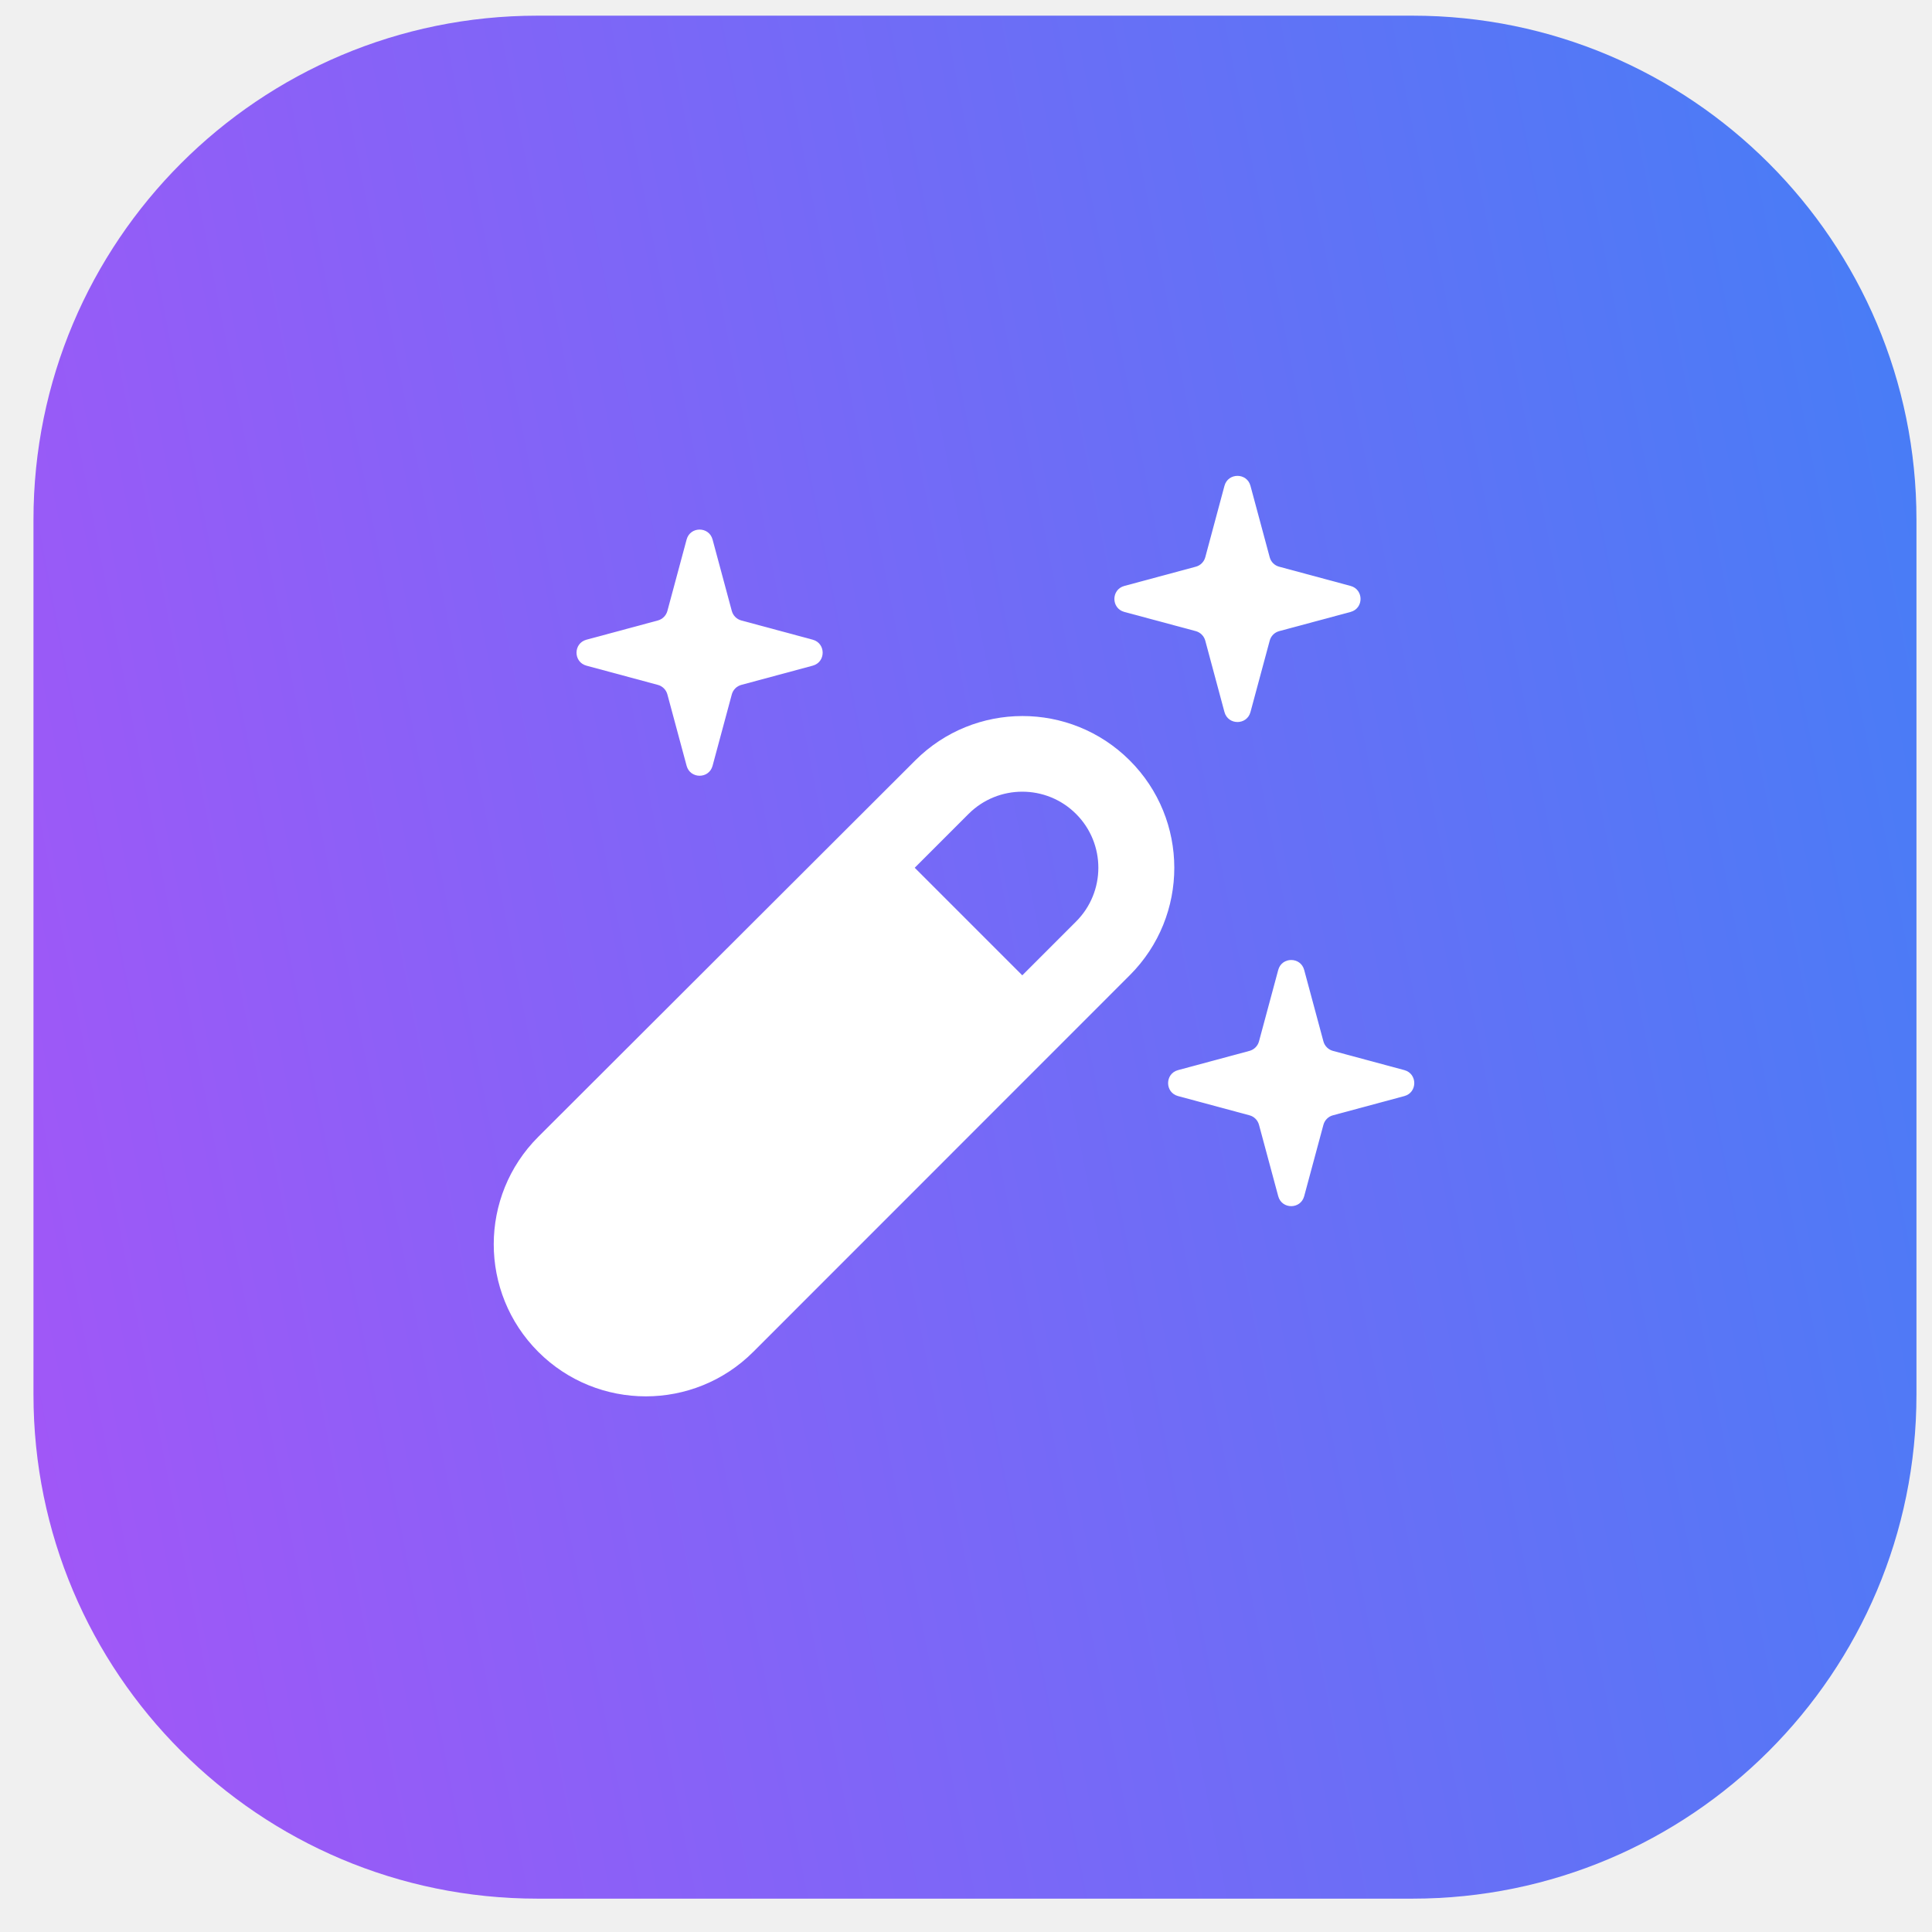
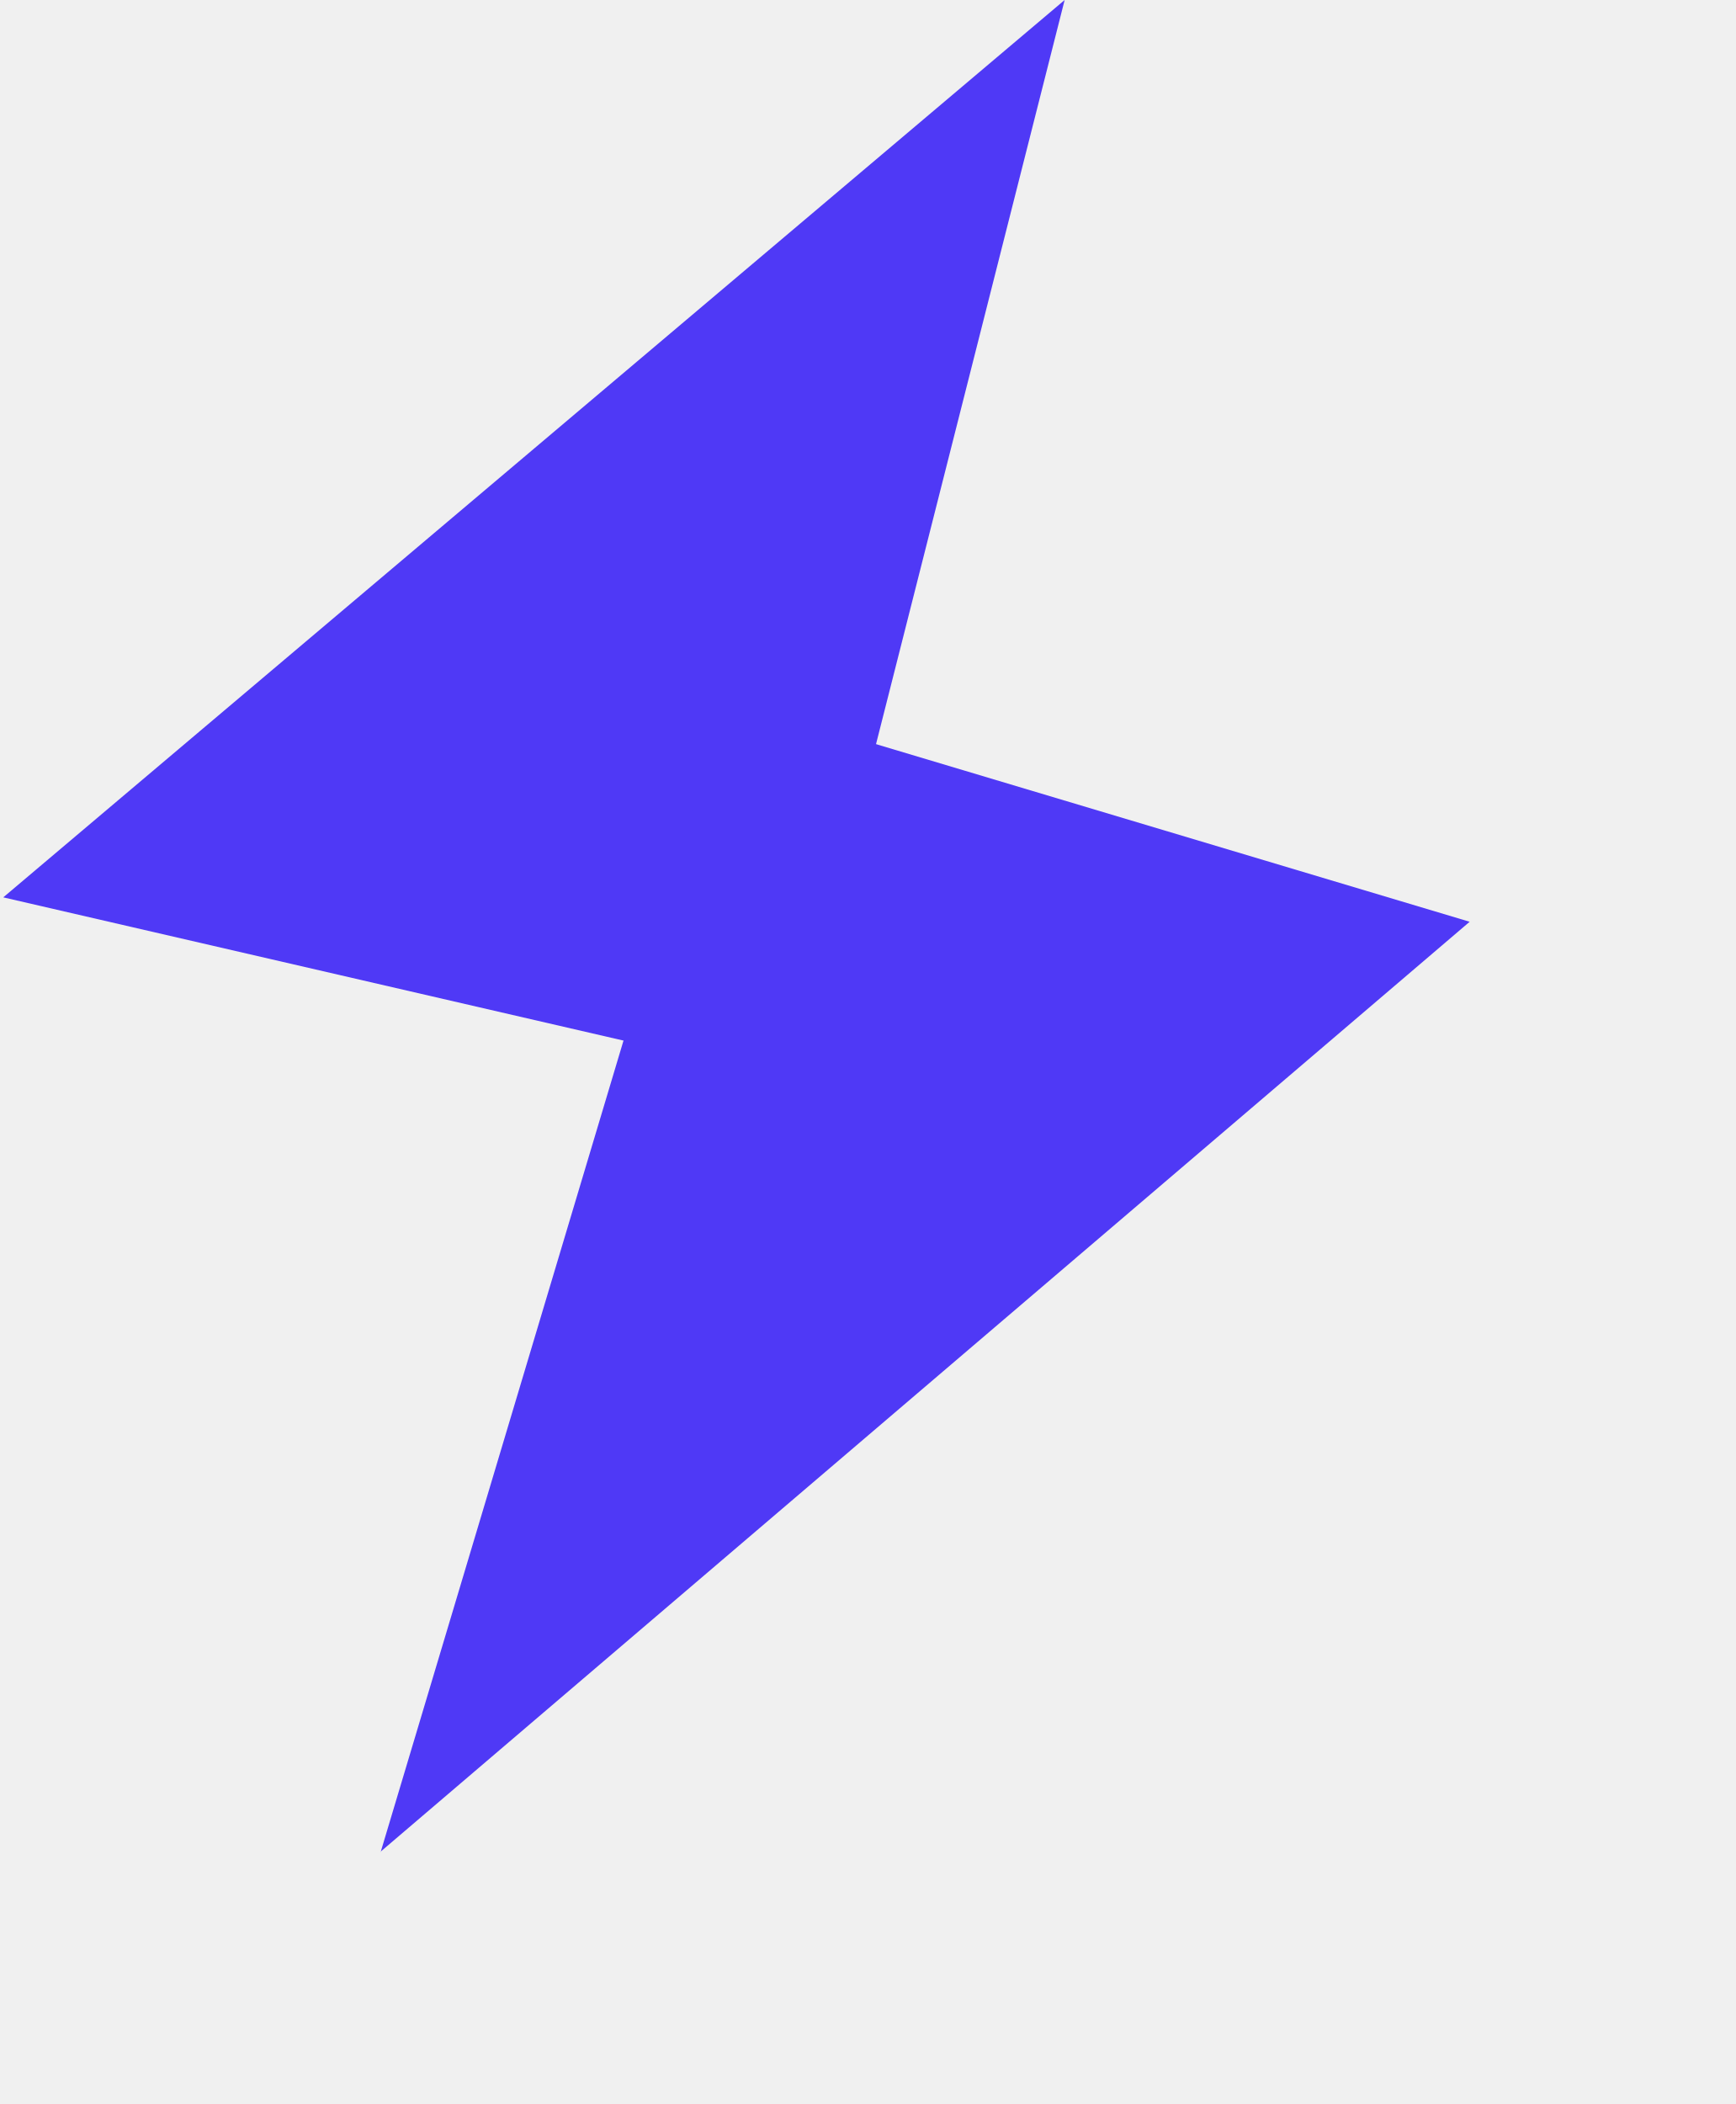
- <svg xmlns="http://www.w3.org/2000/svg" width="46" height="46" viewBox="0 0 46 46" fill="none">
-   <rect x="0.797" y="0.373" width="44.833" height="44.833" rx="12" fill="url(#paint0_linear_8908_4950)" />
-   <path fill-rule="evenodd" clip-rule="evenodd" d="M17.936 32.186L26.901 23.218C28.315 21.804 28.312 19.511 26.894 18.101C25.482 16.696 23.201 16.698 21.792 18.105L12.818 27.065C11.402 28.478 11.402 30.772 12.816 32.187C14.23 33.6 16.523 33.6 17.936 32.186ZM21.779 20.661L24.34 23.222L25.621 21.941C26.328 21.234 26.328 20.087 25.621 19.38C24.914 18.673 23.767 18.673 23.06 19.38L21.779 20.661Z" fill="white" />
-   <path d="M16.348 12.846C16.433 12.53 16.881 12.53 16.966 12.846L17.424 14.547C17.454 14.657 17.54 14.743 17.65 14.773L19.351 15.231C19.666 15.316 19.666 15.764 19.351 15.849L17.65 16.307C17.54 16.337 17.454 16.423 17.424 16.533L16.966 18.233C16.881 18.549 16.433 18.549 16.348 18.233L15.89 16.533C15.86 16.423 15.774 16.337 15.664 16.307L13.963 15.849C13.648 15.764 13.648 15.316 13.963 15.231L15.664 14.773C15.774 14.743 15.86 14.657 15.89 14.547L16.348 12.846Z" fill="white" />
-   <path d="M29.154 11.567C29.24 11.251 29.688 11.251 29.773 11.567L30.231 13.268C30.26 13.378 30.346 13.464 30.457 13.493L32.157 13.951C32.473 14.036 32.473 14.485 32.157 14.57L30.457 15.027C30.346 15.057 30.26 15.143 30.231 15.254L29.773 16.954C29.688 17.27 29.24 17.27 29.154 16.954L28.697 15.254C28.667 15.143 28.581 15.057 28.471 15.027L26.77 14.57C26.454 14.485 26.454 14.036 26.77 13.951L28.471 13.493C28.581 13.464 28.667 13.378 28.697 13.268L29.154 11.567Z" fill="white" />
-   <path d="M30.434 23.094C30.519 22.778 30.967 22.778 31.052 23.094L31.51 24.795C31.54 24.905 31.626 24.991 31.736 25.021L33.437 25.479C33.752 25.564 33.752 26.012 33.437 26.097L31.736 26.555C31.626 26.584 31.54 26.671 31.51 26.781L31.052 28.481C30.967 28.797 30.519 28.797 30.434 28.481L29.976 26.781C29.946 26.671 29.86 26.584 29.75 26.555L28.049 26.097C27.733 26.012 27.733 25.564 28.049 25.479L29.75 25.021C29.86 24.991 29.946 24.905 29.976 24.795L30.434 23.094Z" fill="white" />
-   <defs>
-     <linearGradient id="paint0_linear_8908_4950" x1="51.607" y1="16.812" x2="-2.192" y2="27.273" gradientUnits="userSpaceOnUse">
-       <stop stop-color="#4080F6" />
-       <stop offset="1" stop-color="#A356F7" />
-     </linearGradient>
-   </defs>
+ <svg xmlns="http://www.w3.org/2000/svg" width="33" height="40" viewBox="0 0 33 40" fill="none">
+   <path d="M0.062 17.06L20.243 0L12.447 30.752L12.141 19.849L0.062 17.06Z" fill="#4F39F6" />
+   <path d="M13.798 13.292L27.944 17.524L7.234 35.205L7.238 35.209L13.798 13.292Z" fill="#4F39F6" />
</svg>
